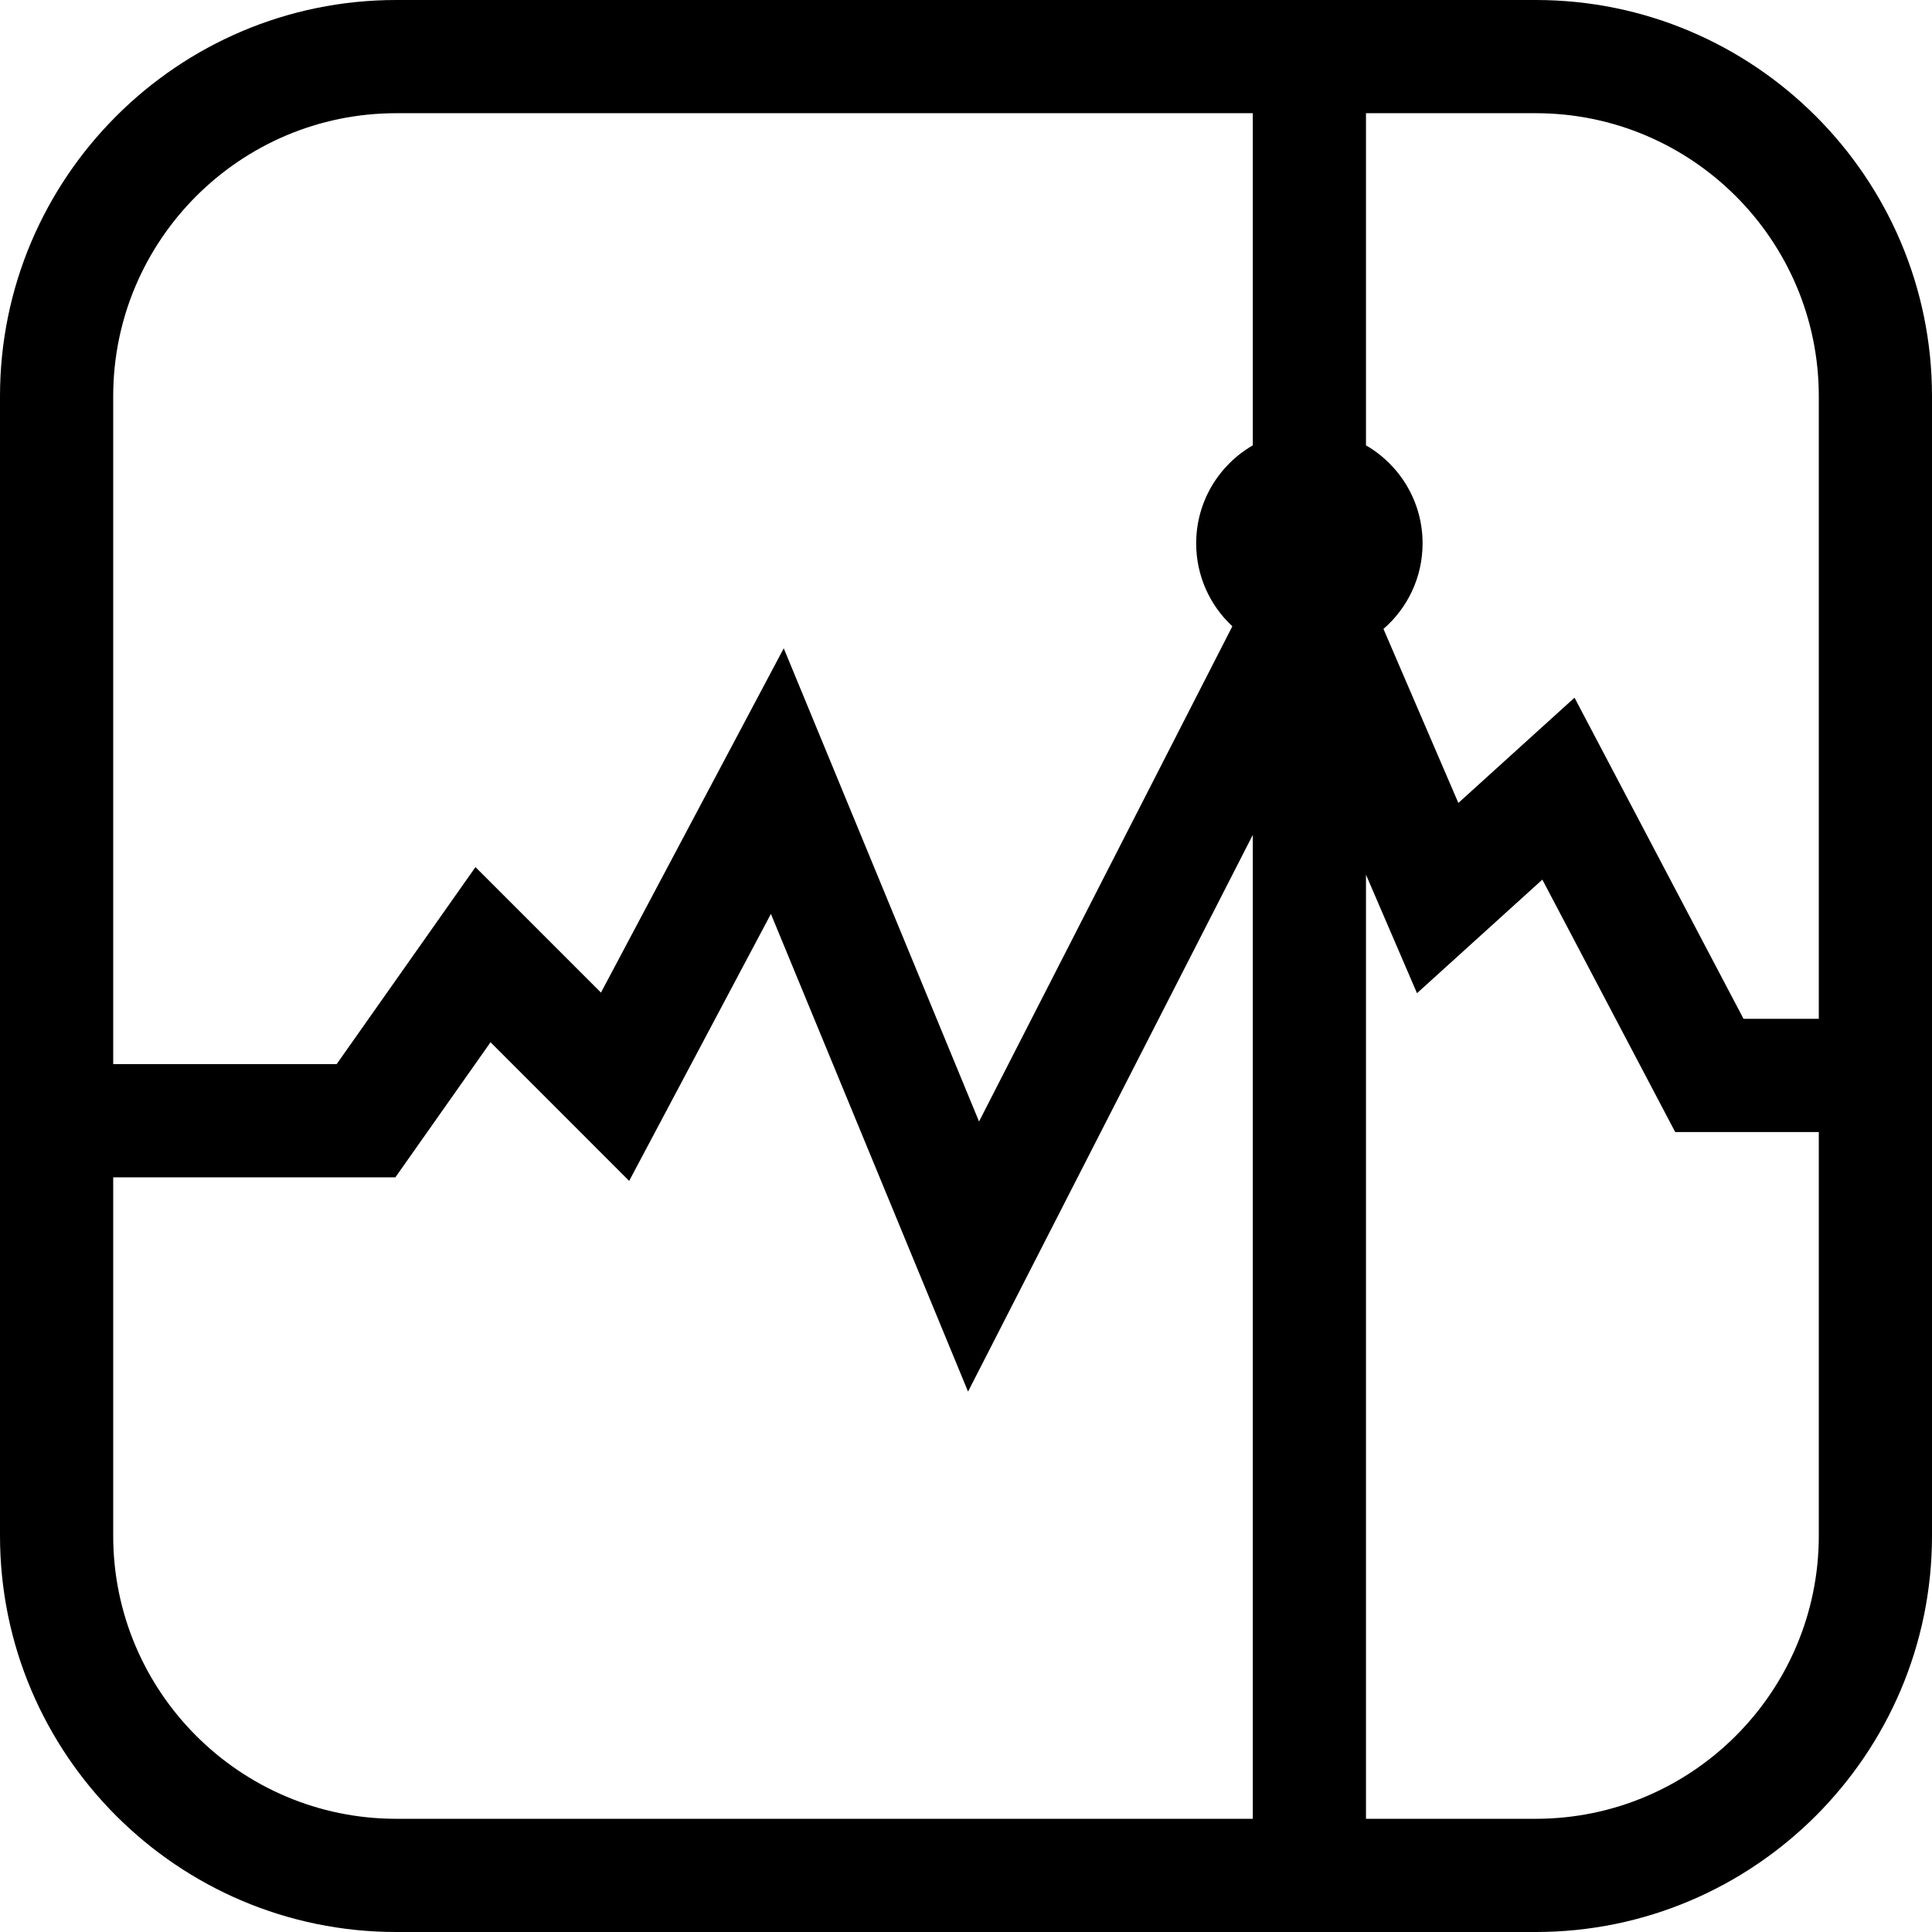
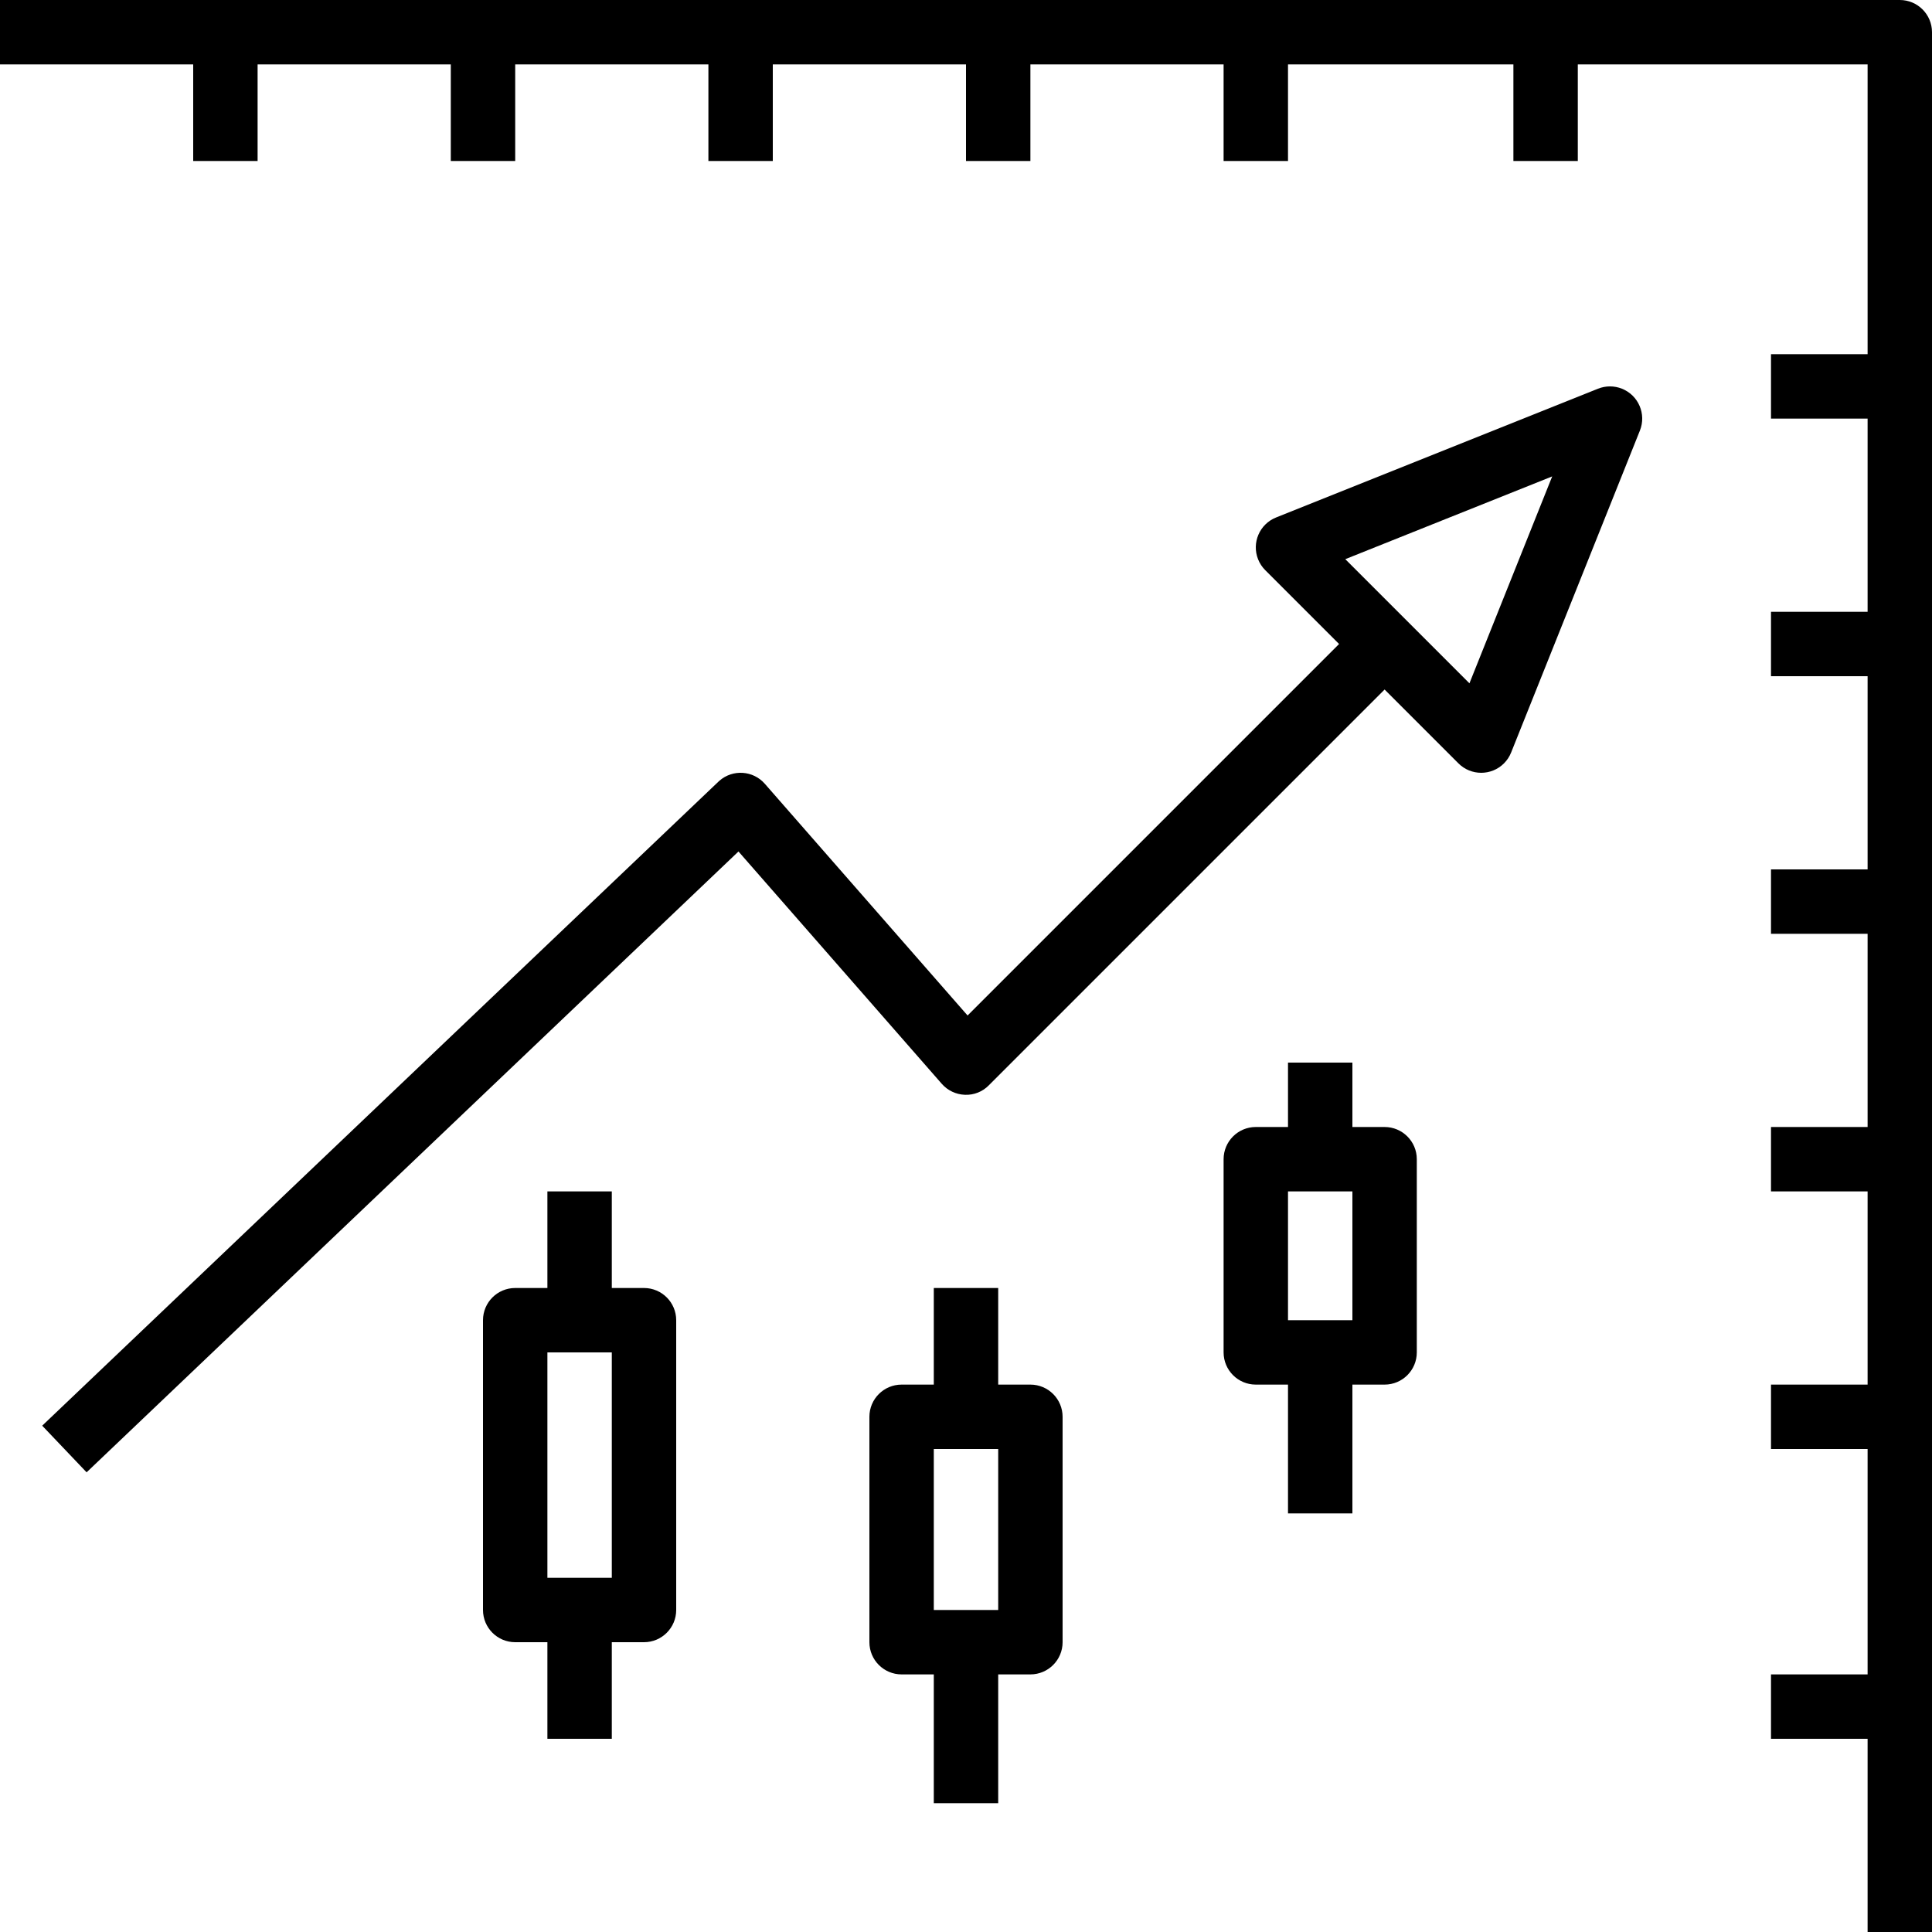
- <svg xmlns="http://www.w3.org/2000/svg" version="1.1" id="Capa_1" x="0px" y="0px" viewBox="0 0 512 512" style="enable-background:new 0 0 512 512;" xml:space="preserve">
+ <svg xmlns="http://www.w3.org/2000/svg" version="1.1" id="Capa_1" x="0px" y="0px" viewBox="0 0 480 480" style="enable-background:new 0 0 480 480;" xml:space="preserve">
  <g>
    <g>
-       <path d="M407,0H105C47.103,0,0,47.103,0,105v302c0,57.897,47.103,105,105,105h302c57.897,0,105-47.103,105-105V105    C512,47.103,464.897,0,407,0z M332,482H105c-41.355,0-75-33.645-75-75v-95h74.781l25.216-35.79l36.74,36.741l37.561-70.754    l52.245,126.592L332,221.265V482z M332,118.023c-8.964,5.188-15,14.874-15,25.977c0,8.681,3.691,16.496,9.585,21.974    l-67.128,131.237l-51.755-125.408l-48.439,91.246l-33.26-33.259L89.219,282H30V105c0-41.355,33.645-75,75-75h227V118.023z     M482,407c0,41.355-33.645,75-75,75h-45V231.797l13.52,31.413l33.218-30.103L443.944,300H482V407z M482,270h-19.944    l-44.793-85.107L386.48,212.79l-19.848-46.117C372.98,161.172,377,153.058,377,144c0-11.102-6.036-20.789-15-25.977V30h45    c41.355,0,75,33.645,75,75V270z" />
+       <path d="M472,0H0v16h48v24h16V16h48v24h16V16h48v24h16V16h48v24h16V16h48v24h16V16h56v24h16V16h72v72h-24v16h24v48h-24v16h24v48    h-24v16h24v48h-24v16h24v48h-24v16h24v56h-24v16h24v48h16V8C480,3.582,476.418,0,472,0z" />
+     </g>
+   </g>
+   <g>
+     <g>
+       <path d="M402.966,96.571c-1.906-0.761-4.032-0.761-5.938,0l-80,32c-4.102,1.644-6.096,6.302-4.452,10.404    c0.402,1.004,1.004,1.916,1.769,2.681L332.688,160l-92.297,92.297L190.02,194.73c-2.909-3.324-7.961-3.661-11.285-0.752    c-0.085,0.074-0.168,0.151-0.25,0.229l-168,160l11.031,11.586l161.957-154.246l50.508,57.723c1.458,1.666,3.541,2.653,5.754,2.727    c2.216,0.095,4.369-0.756,5.922-2.34L344,171.313l18.344,18.344c3.126,3.125,8.192,3.124,11.317-0.002    c0.765-0.765,1.367-1.677,1.769-2.682l32-80C409.07,102.868,407.071,98.21,402.966,96.571z M365.078,169.766l-30.844-30.844    l51.406-20.562L365.078,169.766z" />
+     </g>
+   </g>
+   <g>
+     <g>
+       <path d="M160,320h-8v-24h-16v24h-8c-4.418,0-8,3.582-8,8v72c0,4.418,3.582,8,8,8h8v24h16v-24h8c4.418,0,8-3.582,8-8v-72    C168,323.582,164.418,320,160,320z M152,392h-16v-56h16V392z" />
+     </g>
+   </g>
+   <g>
+     <g>
+       <path d="M256,344h-8v-24h-16v24h-8c-4.418,0-8,3.582-8,8v56c0,4.418,3.582,8,8,8h8v32h16v-32h8c4.418,0,8-3.582,8-8v-56    C264,347.582,260.418,344,256,344z M248,400h-16v-40h16V400z" />
+     </g>
+   </g>
+   <g>
+     <g>
+       <path d="M344,280h-8v-16h-16v16h-8c-4.418,0-8,3.582-8,8v48c0,4.418,3.582,8,8,8h8v32h16v-32h8c4.418,0,8-3.582,8-8v-48    C352,283.582,348.418,280,344,280z M336,328h-16v-32h16V328z" />
    </g>
  </g>
  <g>
</g>
  <g>
</g>
  <g>
</g>
  <g>
</g>
  <g>
</g>
  <g>
</g>
  <g>
</g>
  <g>
</g>
  <g>
</g>
  <g>
</g>
  <g>
</g>
  <g>
</g>
  <g>
</g>
  <g>
</g>
  <g>
</g>
</svg>
